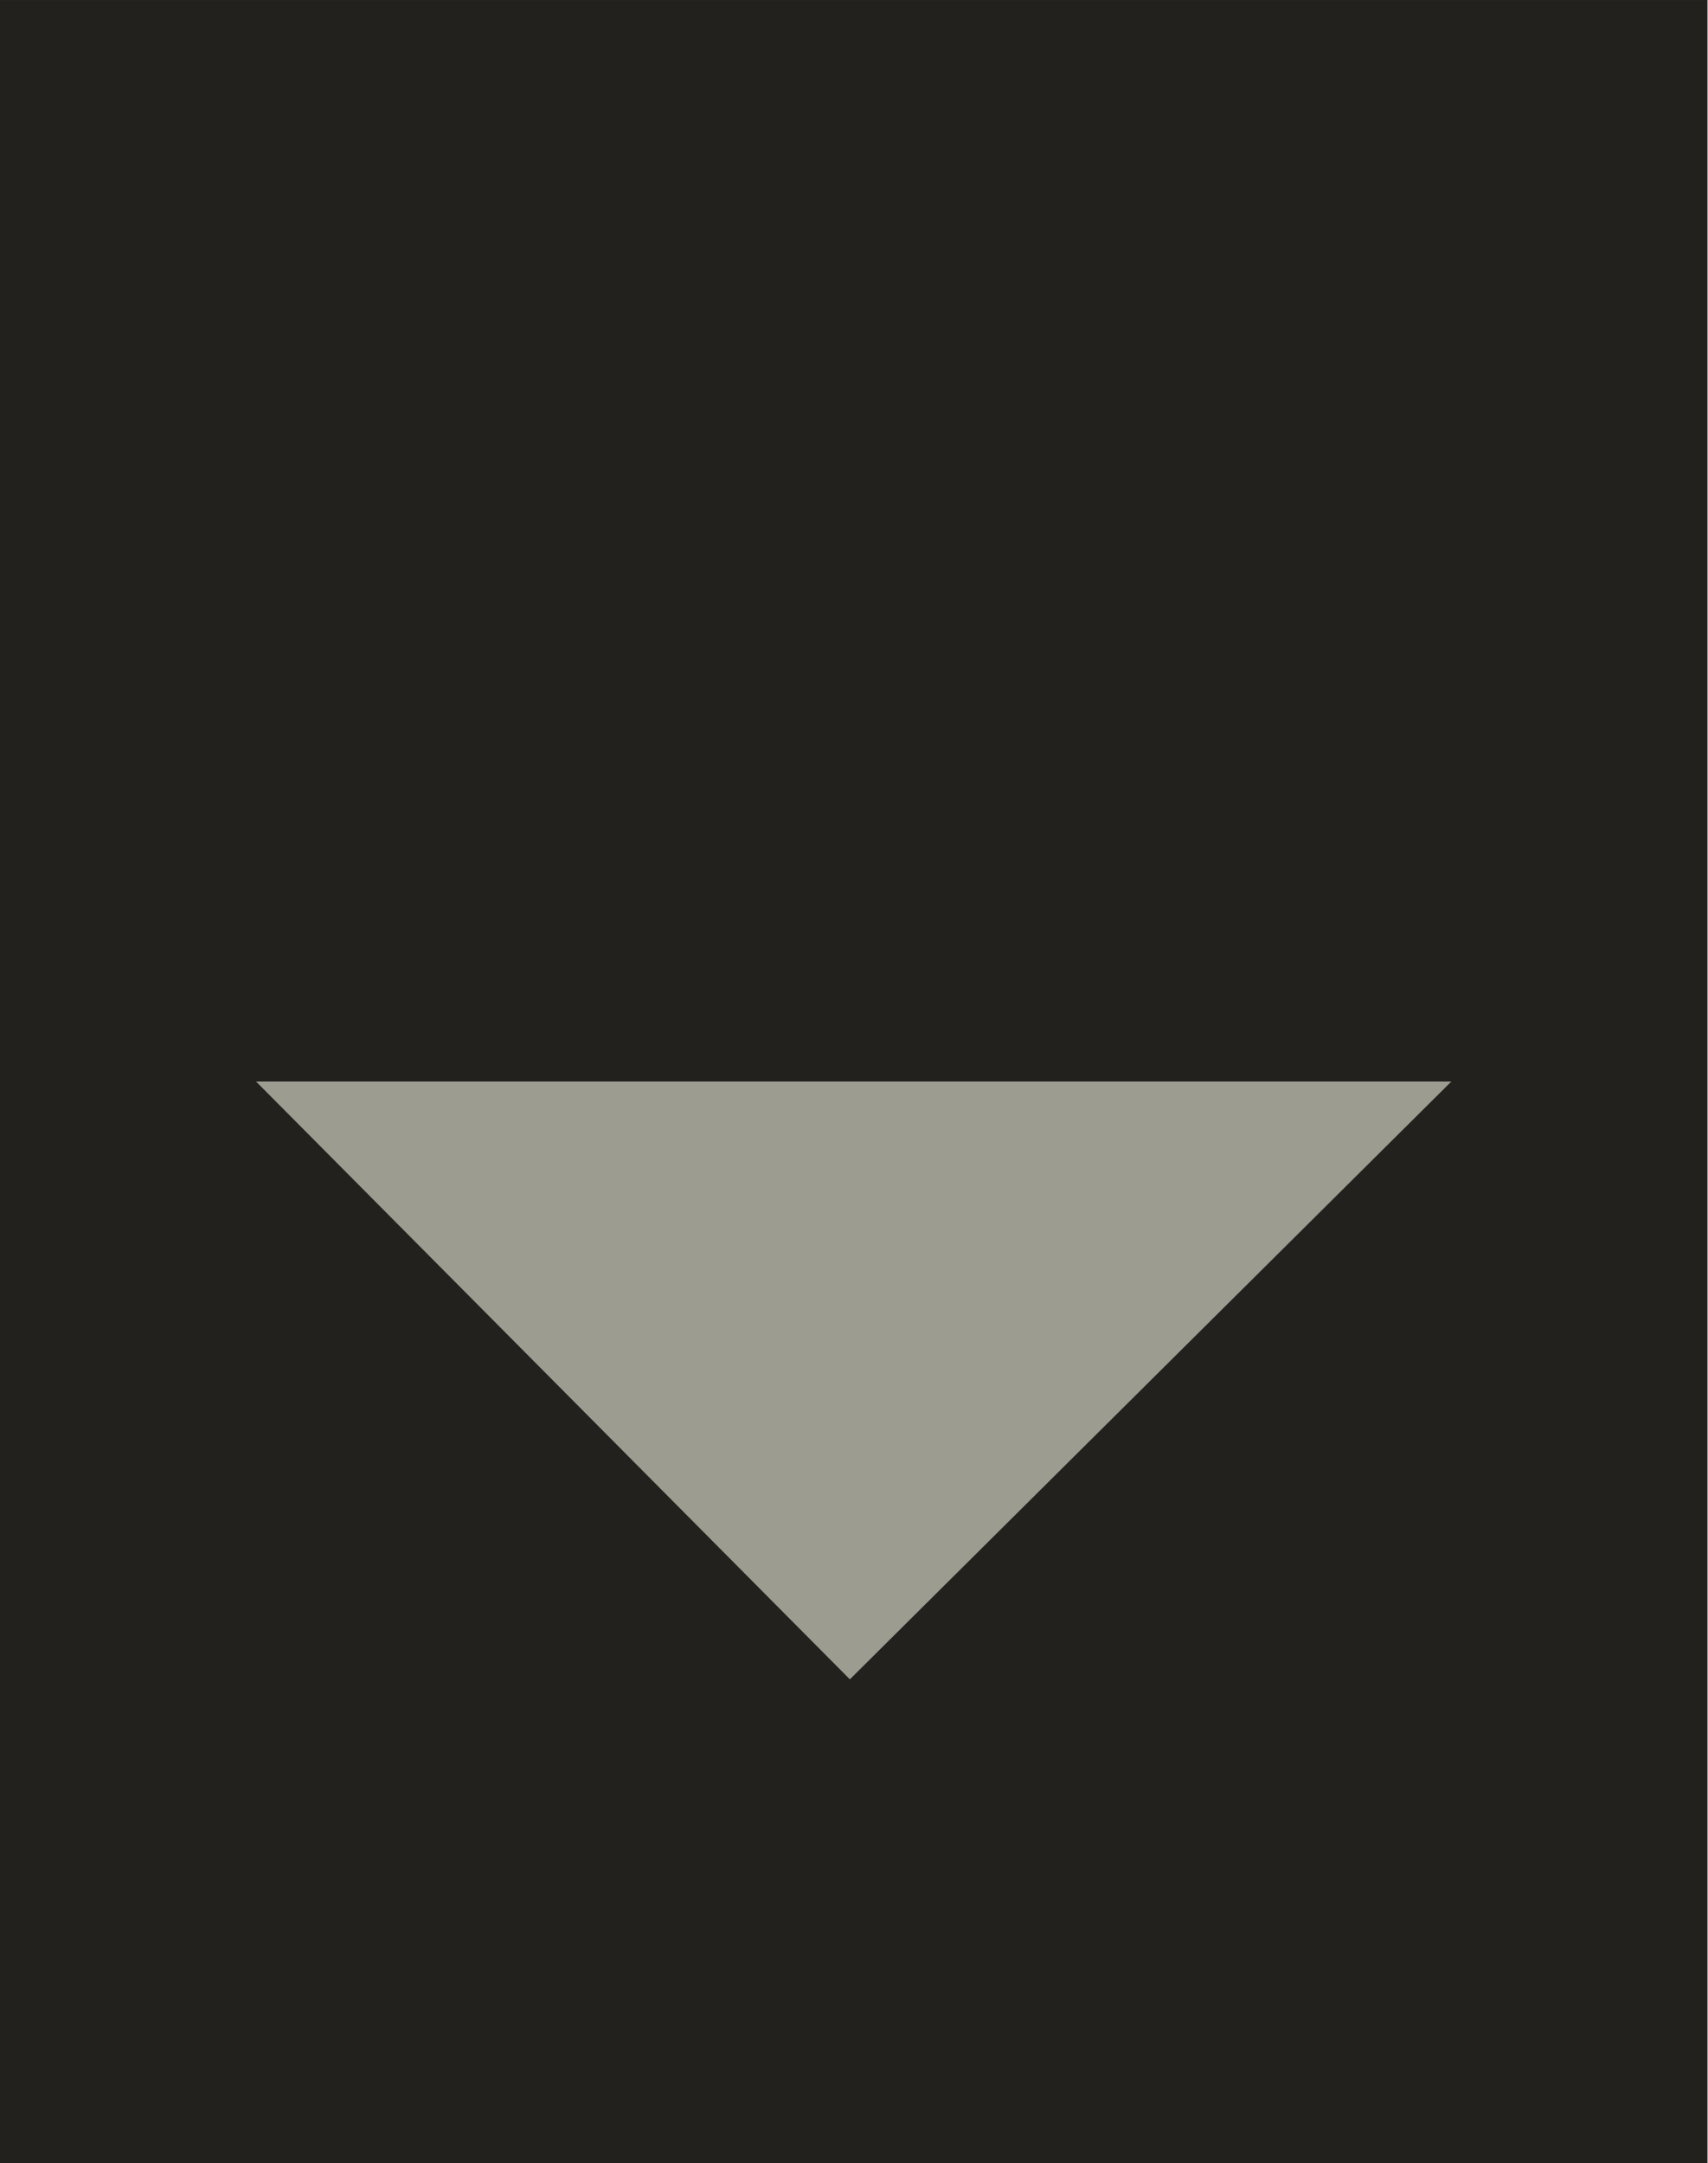
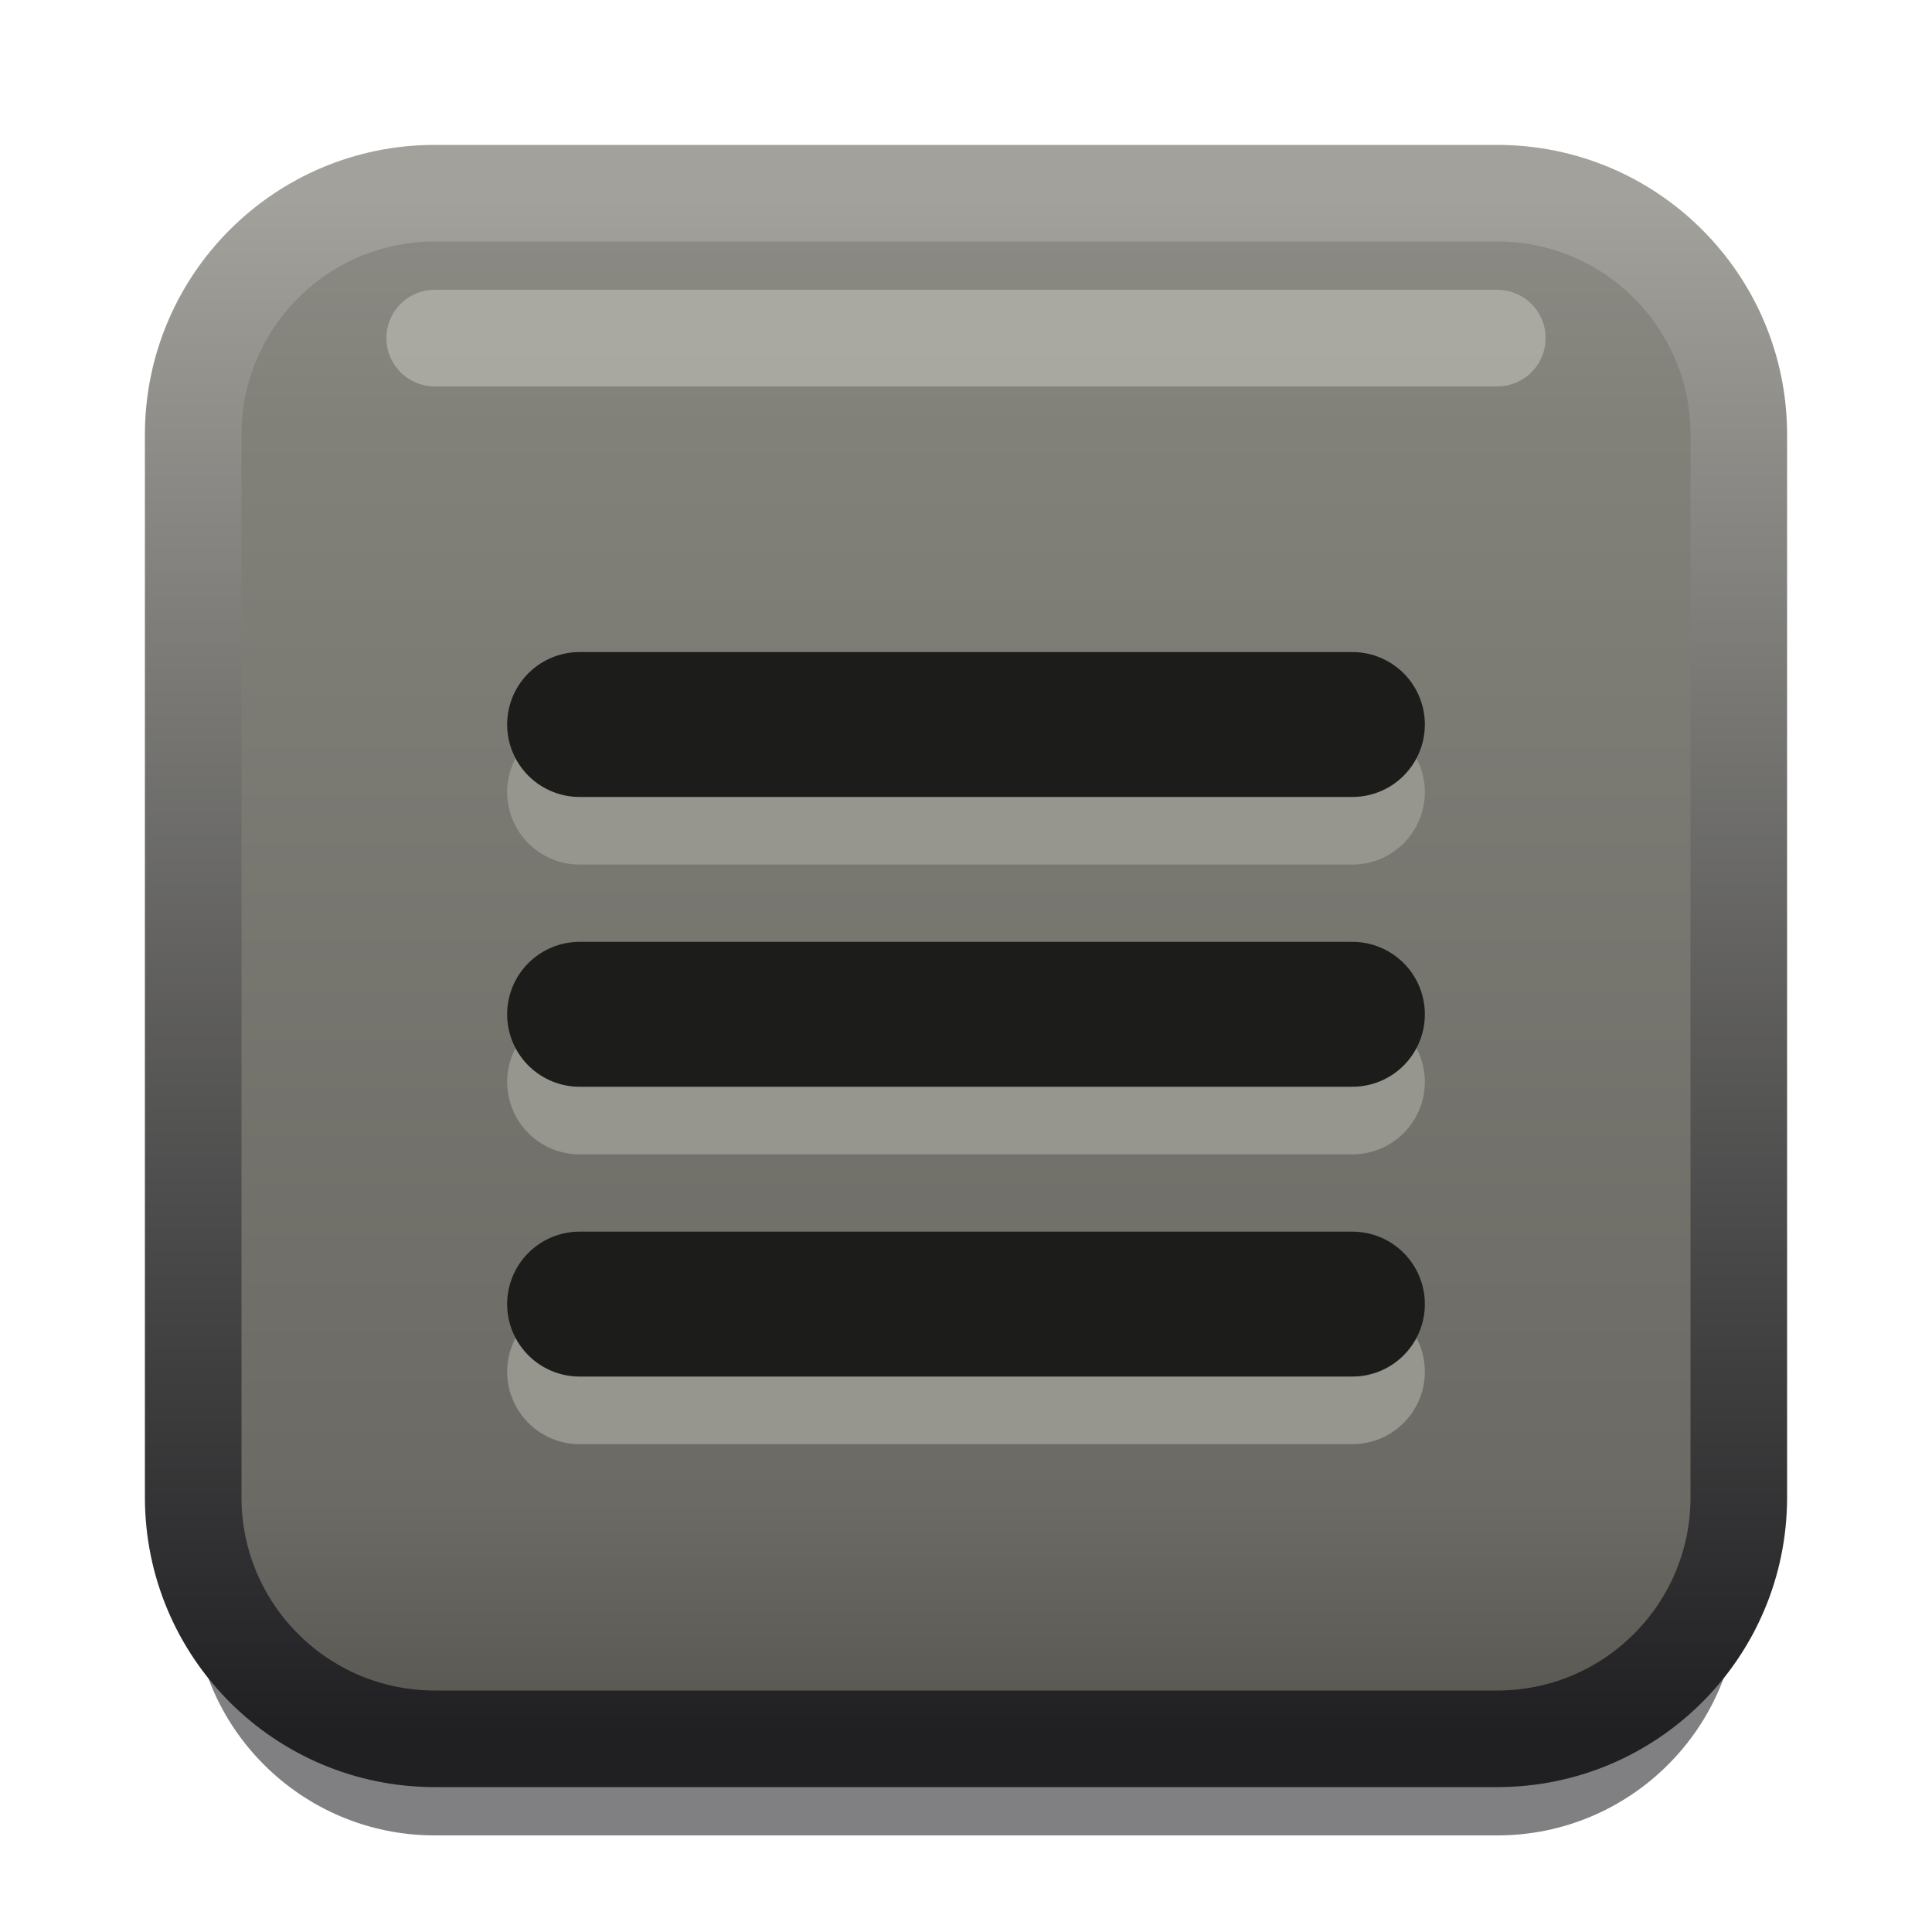
- <svg xmlns="http://www.w3.org/2000/svg" width="16" height="20.267" viewBox="0 0 4.233 5.362" version="1.1" id="svg2652">
-   <defs id="defs2646" />
-   <g id="layer1" transform="translate(289.3786,88.19302)">
-     <rect style="color:#000000;display:inline;overflow:visible;visibility:visible;fill:#22211e;fill-opacity:1;stroke:none;stroke-width:0.113;marker:none;enable-background:accumulate" id="rect2993" width="4.233" height="5.362" x="-289.379" y="-88.193" />
-     <g id="g3287" transform="matrix(0.2749857,0,0,0.2749857,-511.8782,-300.5334)" style="display:inline;fill:#22211e;fill-opacity:1" />
-     <path style="color:#000000;display:inline;overflow:visible;visibility:visible;fill:#9c9c90;fill-opacity:1;fill-rule:nonzero;stroke:none;stroke-width:0.423;marker:none;enable-background:accumulate" d="m -288.744,-85.512 1.472,1.482 1.491,-1.482 z" id="rect3089-3" />
-   </g>
+ <svg xmlns="http://www.w3.org/2000/svg" width="20" height="20" viewBox="0 0 20 20">
+   <defs>
+     <linearGradient id="btn_bg" x1="0%" y1="0%" x2="0%" y2="100%">
+       <stop offset="0%" stop-color="#8c8c86" />
+       <stop offset="15%" stop-color="#818079" />
+       <stop offset="85%" stop-color="#6b6a64" />
+       <stop offset="100%" stop-color="#575651" />
+     </linearGradient>
+     <linearGradient id="btn_border" x1="0%" y1="0%" x2="0%" y2="100%">
+       <stop offset="0%" stop-color="#a2a19b" />
+       <stop offset="100%" stop-color="#202023" />
+     </linearGradient>
+   </defs>
+   <rect x="2" y="3" width="16" height="16" rx="2.5" ry="2.5" fill="#18181b" opacity="0.55" />
+   <rect x="2" y="2" width="16" height="16" rx="2.5" ry="2.5" fill="url(#btn_bg)" stroke="url(#btn_border)" stroke-width="1" />
+   <line x1="4.5" y1="3.5" x2="15.5" y2="3.5" stroke="#b2b1aa" stroke-width="1" stroke-linecap="round" opacity="0.8" />
+   <line x1="6" y1="7.5" x2="14" y2="7.5" stroke="#96958e" stroke-width="1.5" stroke-linecap="round" transform="translate(0, 0.7)" />
+   <line x1="6" y1="10.5" x2="14" y2="10.5" stroke="#96958e" stroke-width="1.5" stroke-linecap="round" transform="translate(0, 0.7)" />
+   <line x1="6" y1="13.5" x2="14" y2="13.5" stroke="#96958e" stroke-width="1.5" stroke-linecap="round" transform="translate(0, 0.7)" />
+   <line x1="6" y1="7.5" x2="14" y2="7.5" stroke="#1c1c1b" stroke-width="1.5" stroke-linecap="round" transform="translate(0, 0)" />
+   <line x1="6" y1="10.5" x2="14" y2="10.5" stroke="#1c1c1b" stroke-width="1.5" stroke-linecap="round" transform="translate(0, 0)" />
+   <line x1="6" y1="13.5" x2="14" y2="13.5" stroke="#1c1c1b" stroke-width="1.5" stroke-linecap="round" transform="translate(0, 0)" />
</svg>
